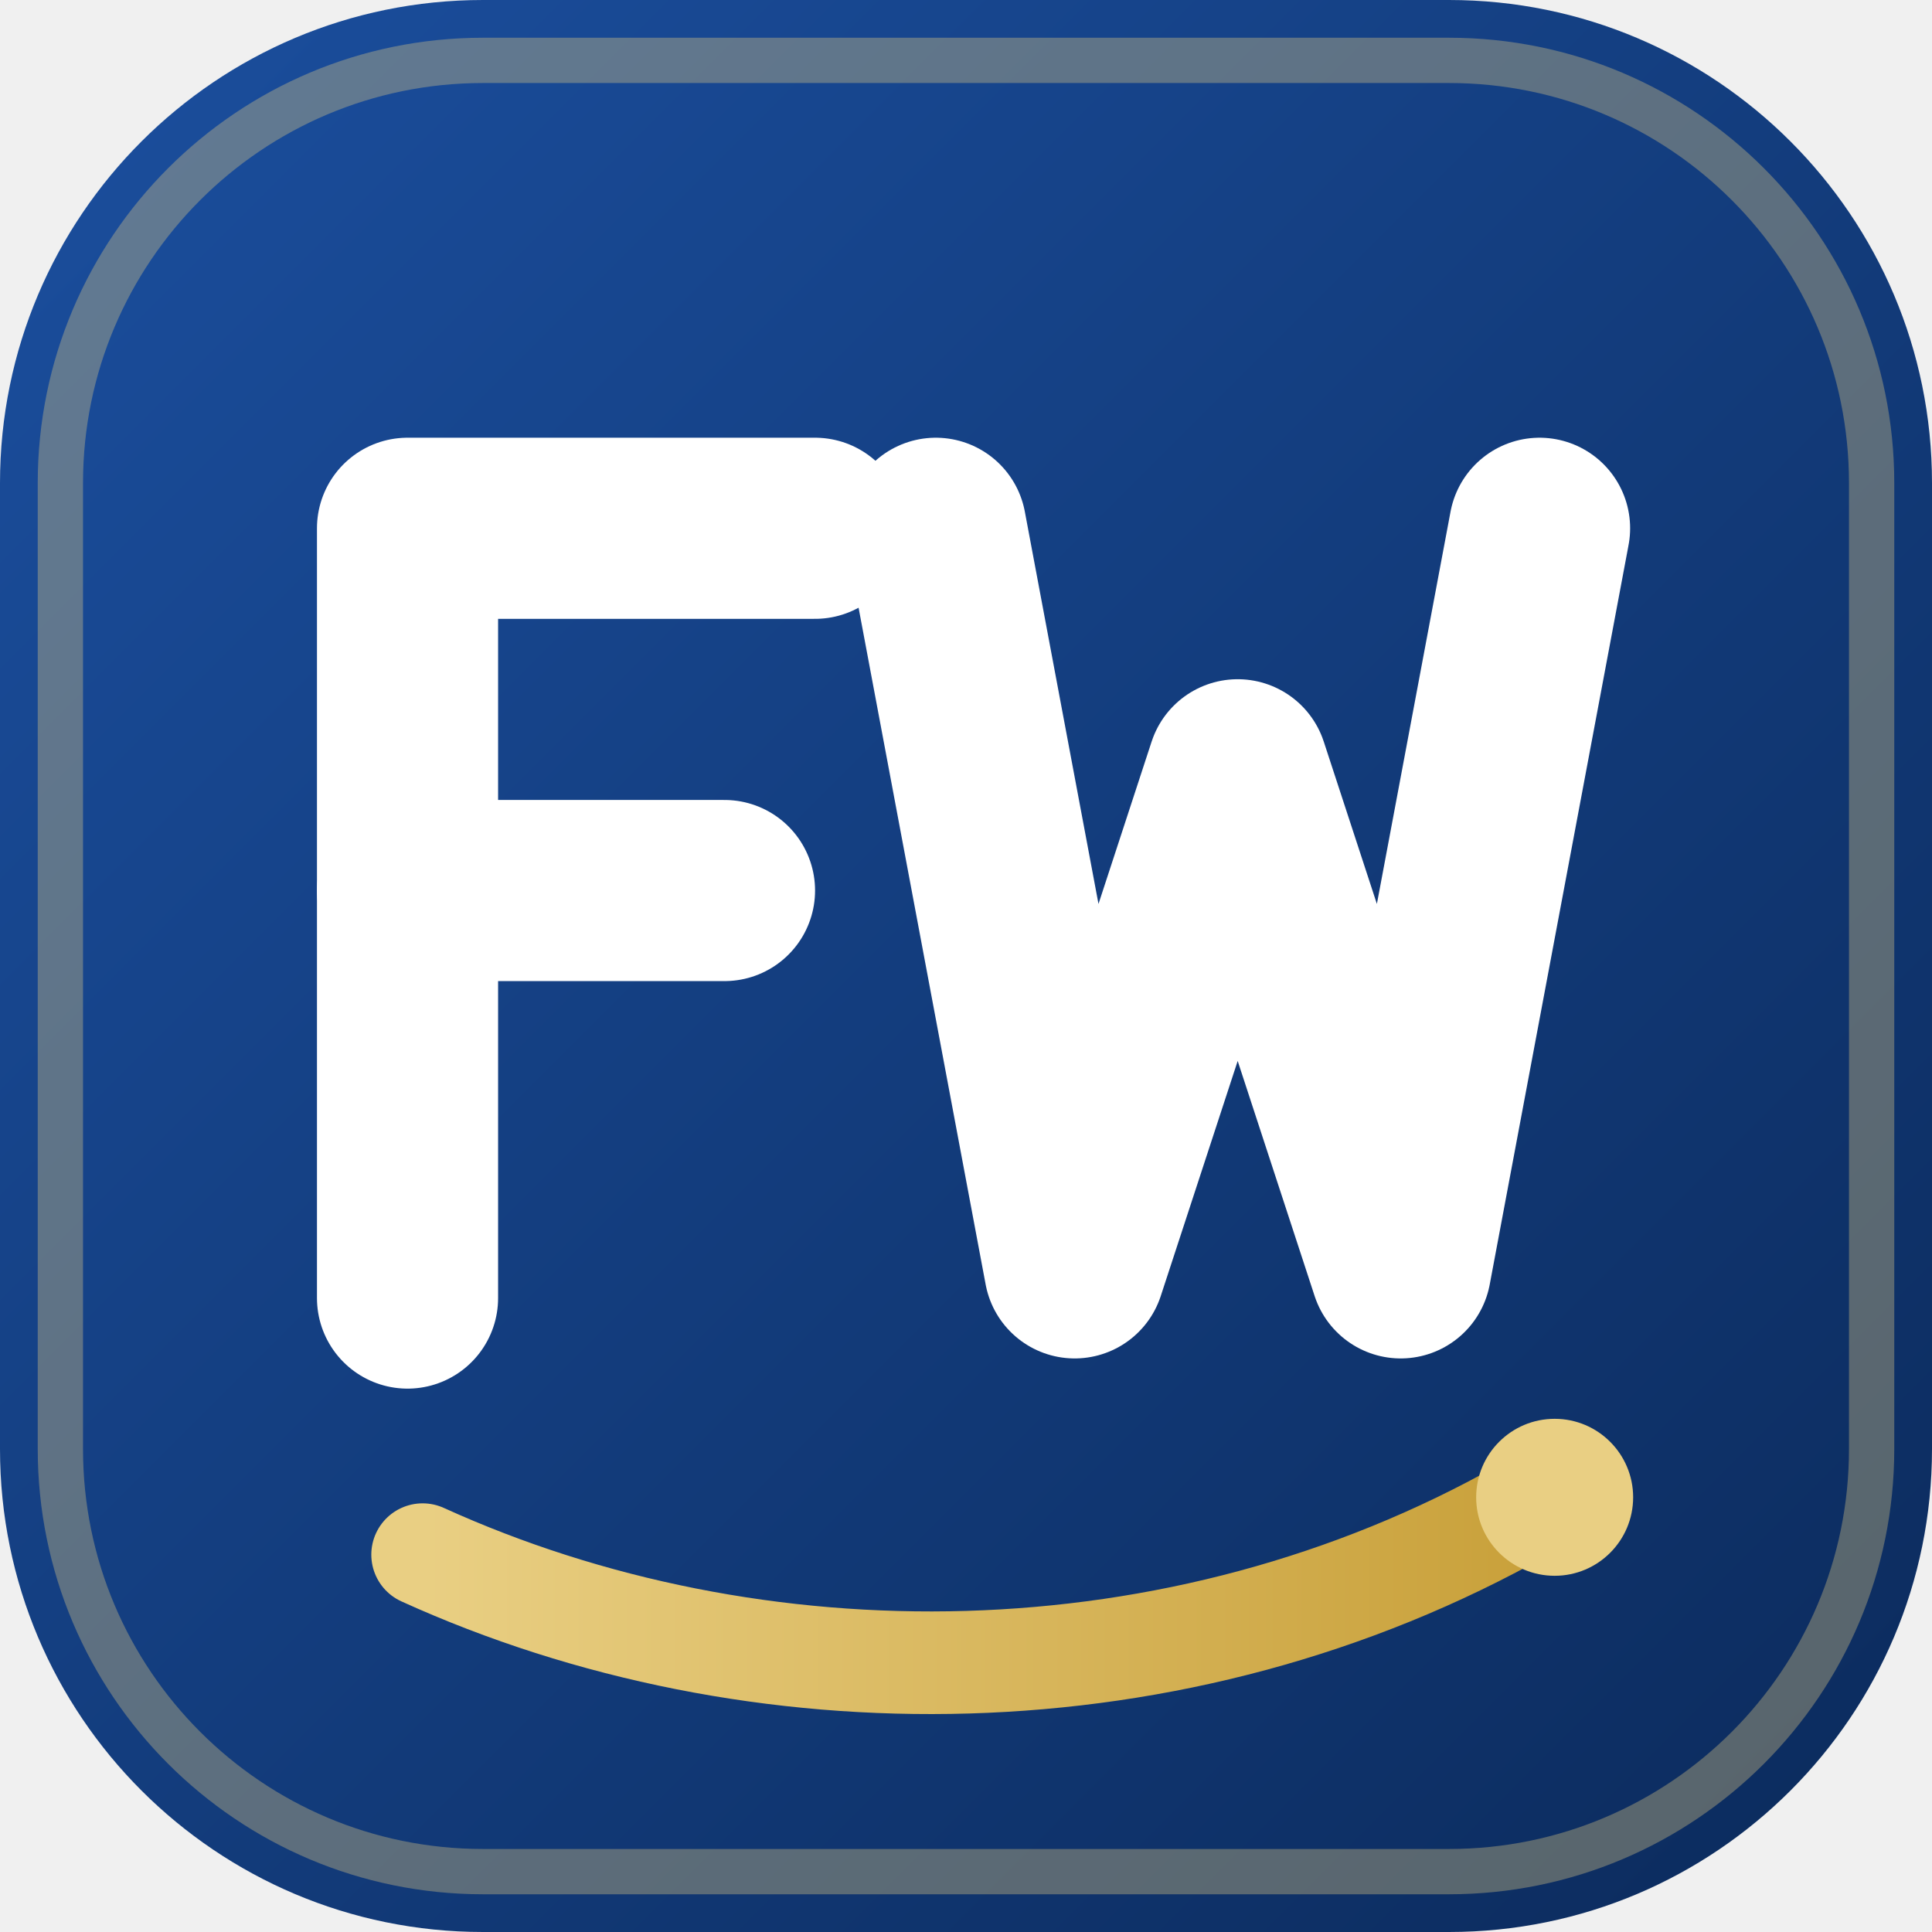
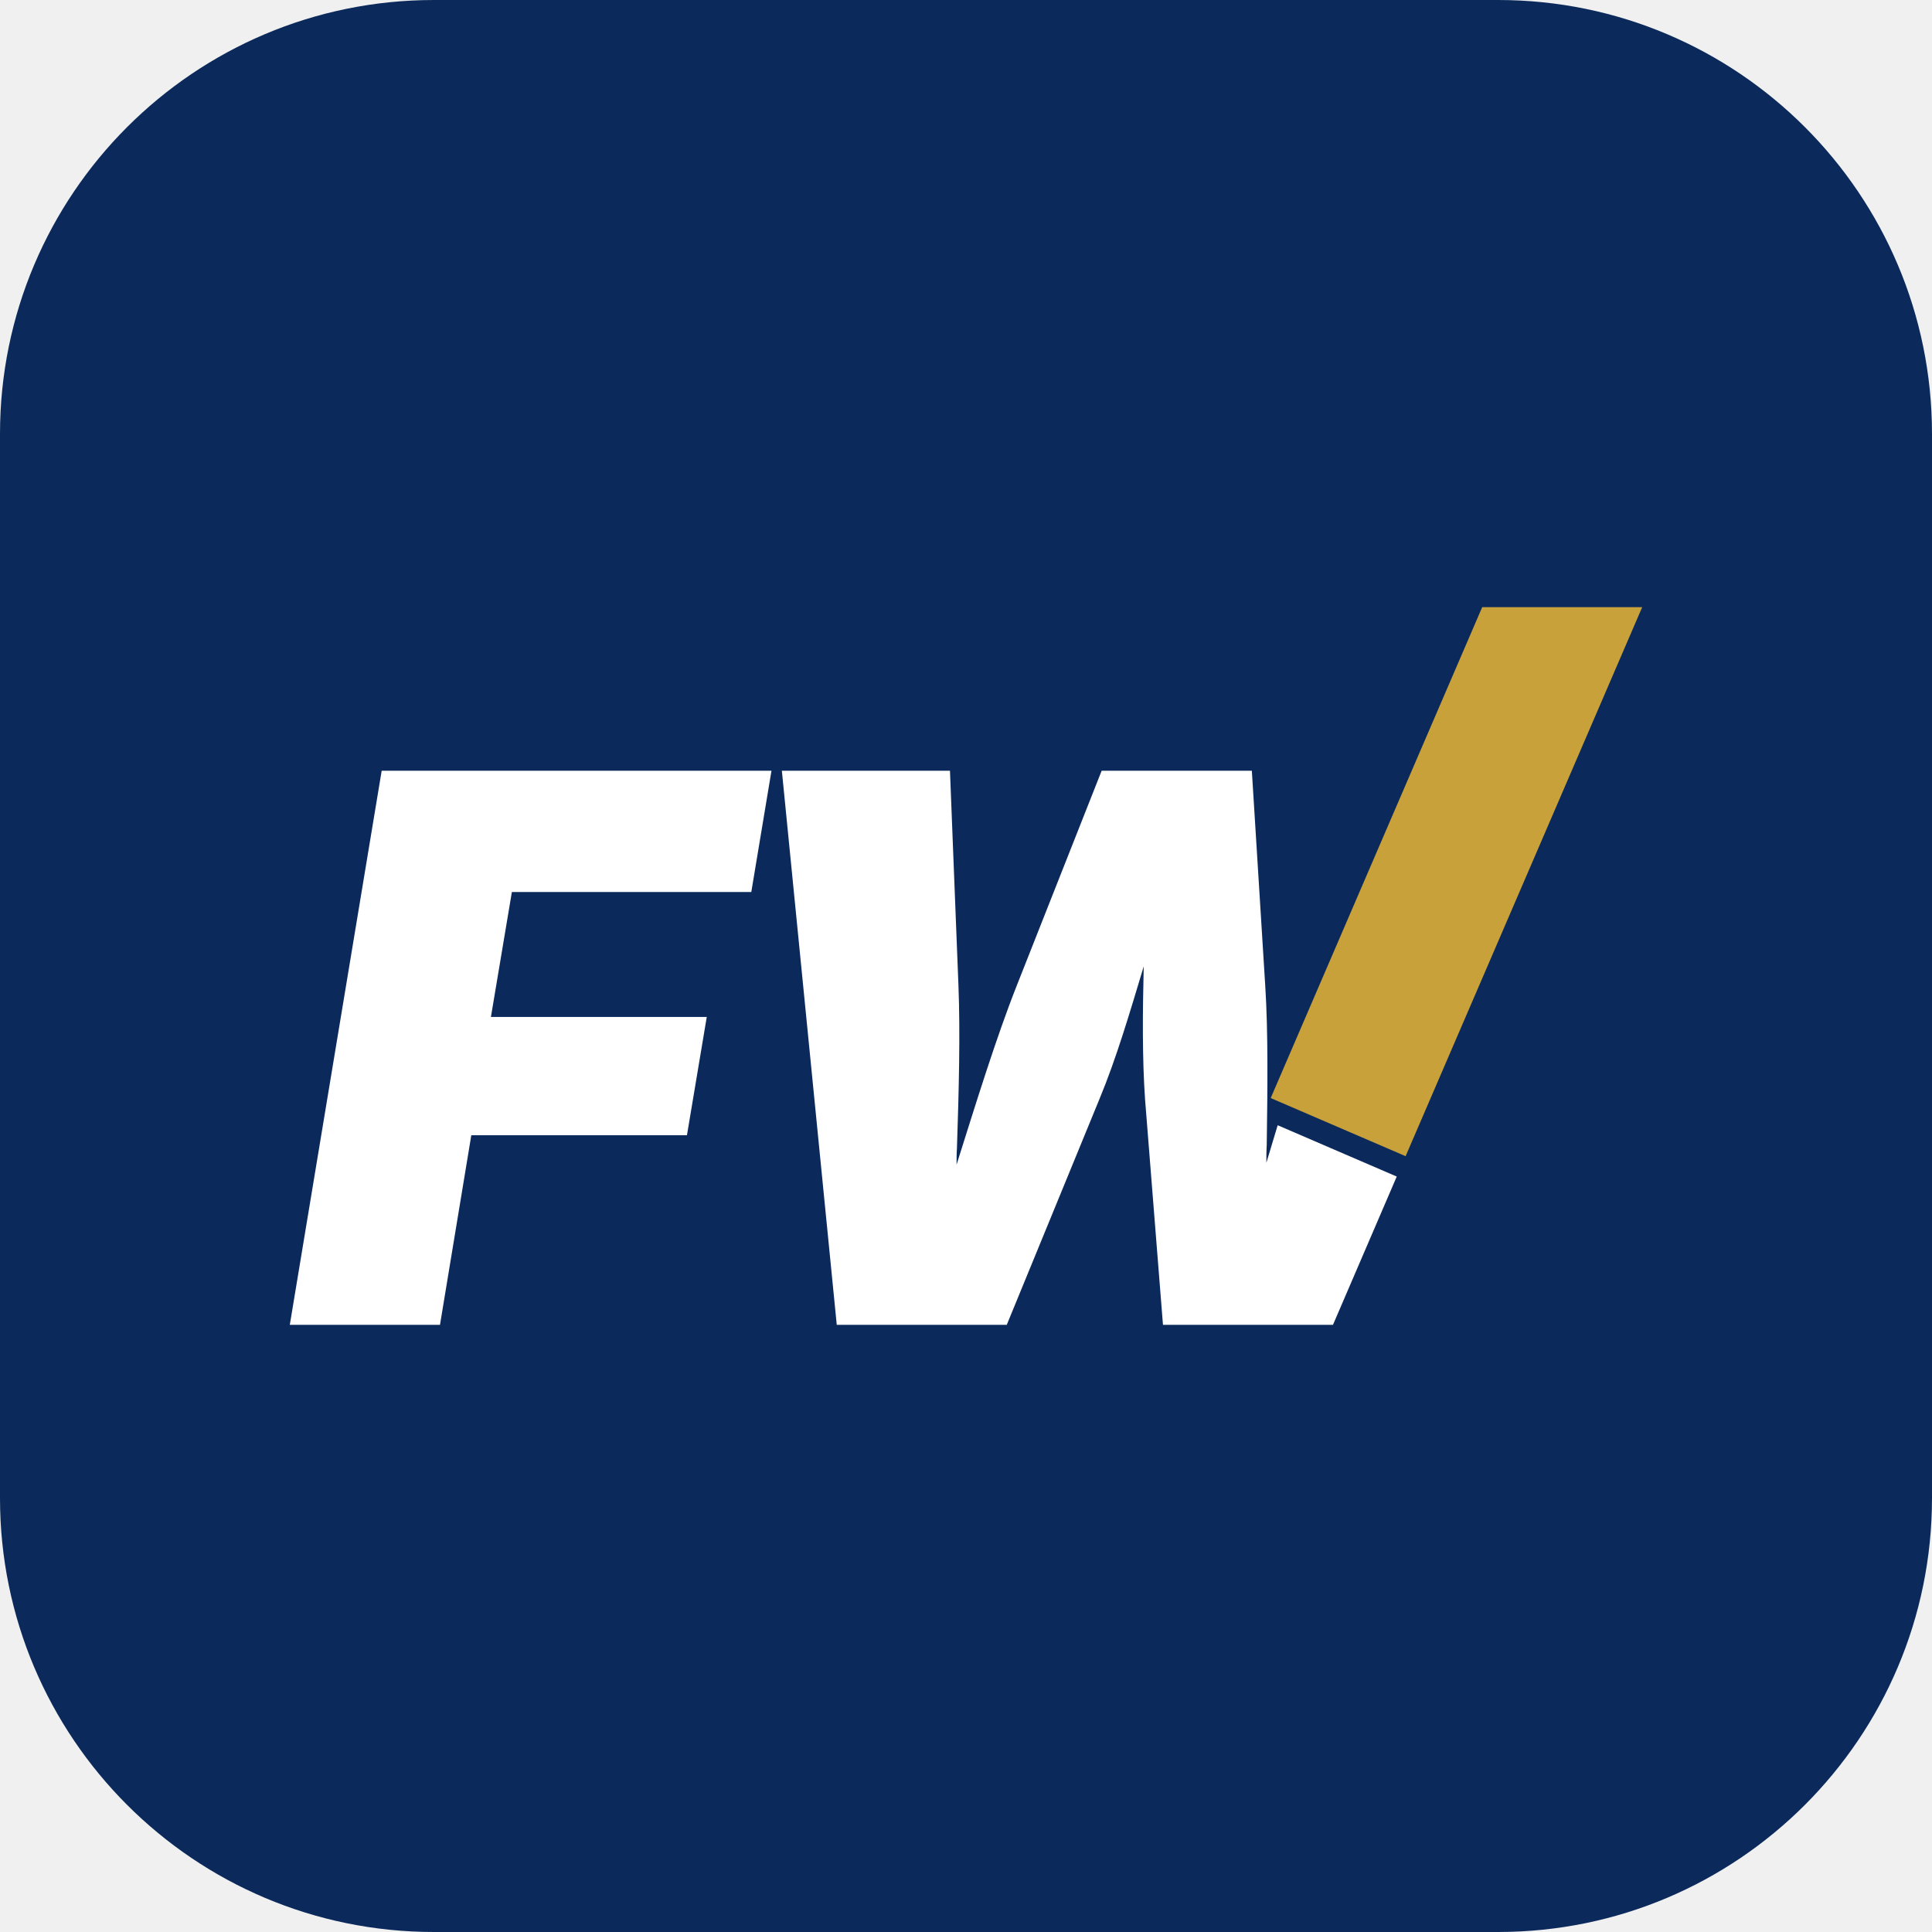
- <svg xmlns="http://www.w3.org/2000/svg" viewBox="0 0 64 64">
-   <defs>
-     <linearGradient id="bg" x1="0" y1="0" x2="1" y2="1">
-       <stop offset="0" stop-color="#1B4F9F" />
-       <stop offset="1" stop-color="#0B2A5B" />
-     </linearGradient>
-     <linearGradient id="au" x1="0" y1="0" x2="1" y2="0">
-       <stop offset="0" stop-color="#E9CF83" />
-       <stop offset="1" stop-color="#C9A13B" />
-     </linearGradient>
-   </defs>
-   <rect width="64" height="64" rx="16" fill="url(#bg)" />
-   <rect x="2" y="2" width="60" height="60" rx="14" fill="none" stroke="#E9CF83" stroke-opacity=".35" stroke-width="1.5" />
-   <g fill="none" stroke="#fff" stroke-width="6" stroke-linecap="round" stroke-linejoin="round">
-     <path d="M13.5 43V17.5H27" />
-     <path d="M13.5 29.5H24" />
-     <path d="M31 17.5l4.6 24.5 5.4-16.5 5.4 16.5L51 17.5" />
+ <svg xmlns="http://www.w3.org/2000/svg" viewBox="0 0 1024 1024" width="1024" height="1024">
+   <rect id="fondo" width="1024" height="1024" rx="230" fill="#0B2A5B" />
+   <g id="isotipo">
+     <path id="F" fill="#FFFFFF" d="M153.6 702.2L233.2 702.2L249.8 601.7L364.1 601.7L374.6 539L260.2 539L271.3 472.8L398.2 472.8L408.9 408.5L202.3 408.5Z" />
+     <path id="W" fill="#FFFFFF" d="M443.5 702.2L533.6 702.2L582.7 582.6C591.8 560.7 598.9 536.4 606.2 512.2C605.6 536.6 605.4 560.9 606.9 582.6L616.4 702.2L706.5 702.2L740.3 623.6L677.2 596.4C675.2 603.1 673.2 609.7 671.2 616.3C671.2 613.1 671.2 610 671.4 606.8C671.8 577.4 672.2 547.3 670.6 522.4L663.5 408.5L583.9 408.5L538.9 522.4C527.9 550.2 517.3 584.7 507 617.3C507 614.3 507 611.3 507.2 608.6C508.2 578.6 509 547.9 508 522.4L503.5 408.5L414.4 408.5Z" />
+     <path id="check" fill="#C9A13B" d="M673.5 582L745 612.8L870.4 321.8L785.6 321.8Z" />
  </g>
-   <path d="M14 51.5c11 5 25 5 36.5-1.5" fill="none" stroke="url(#au)" stroke-width="3.4" stroke-linecap="round" />
-   <circle cx="51.5" cy="49.6" r="2.6" fill="#E9CF83" />
</svg>
